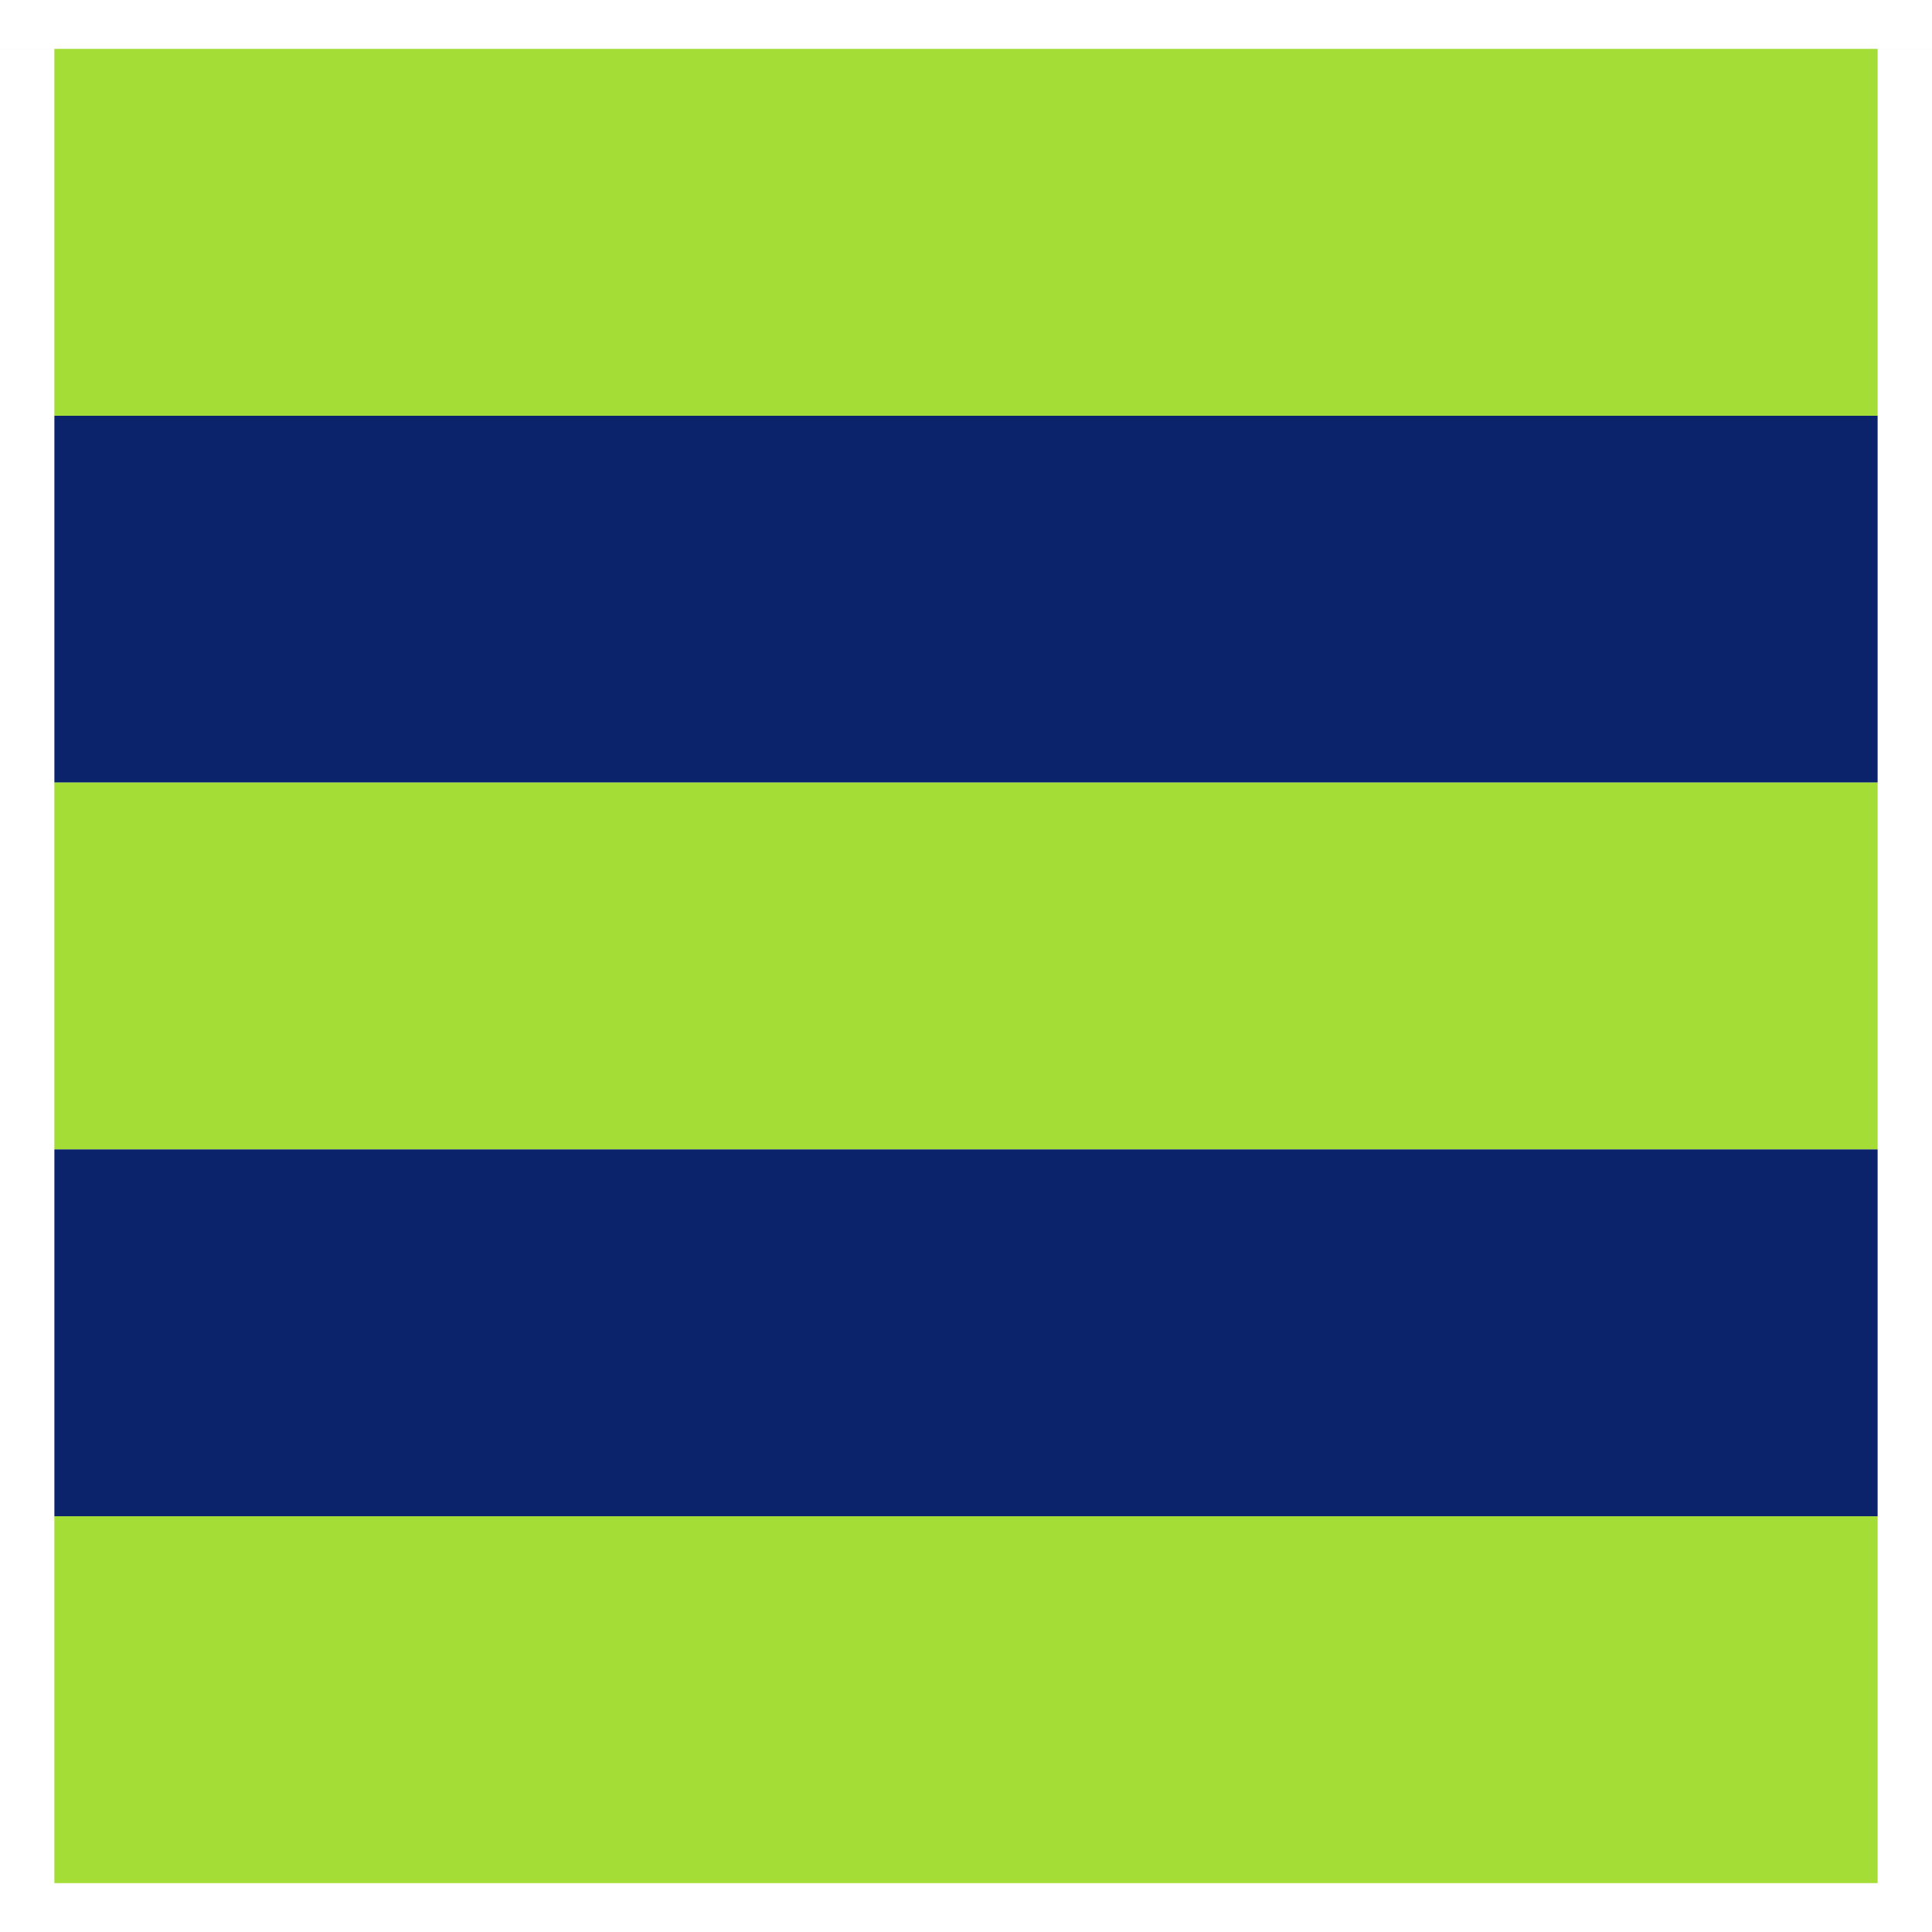
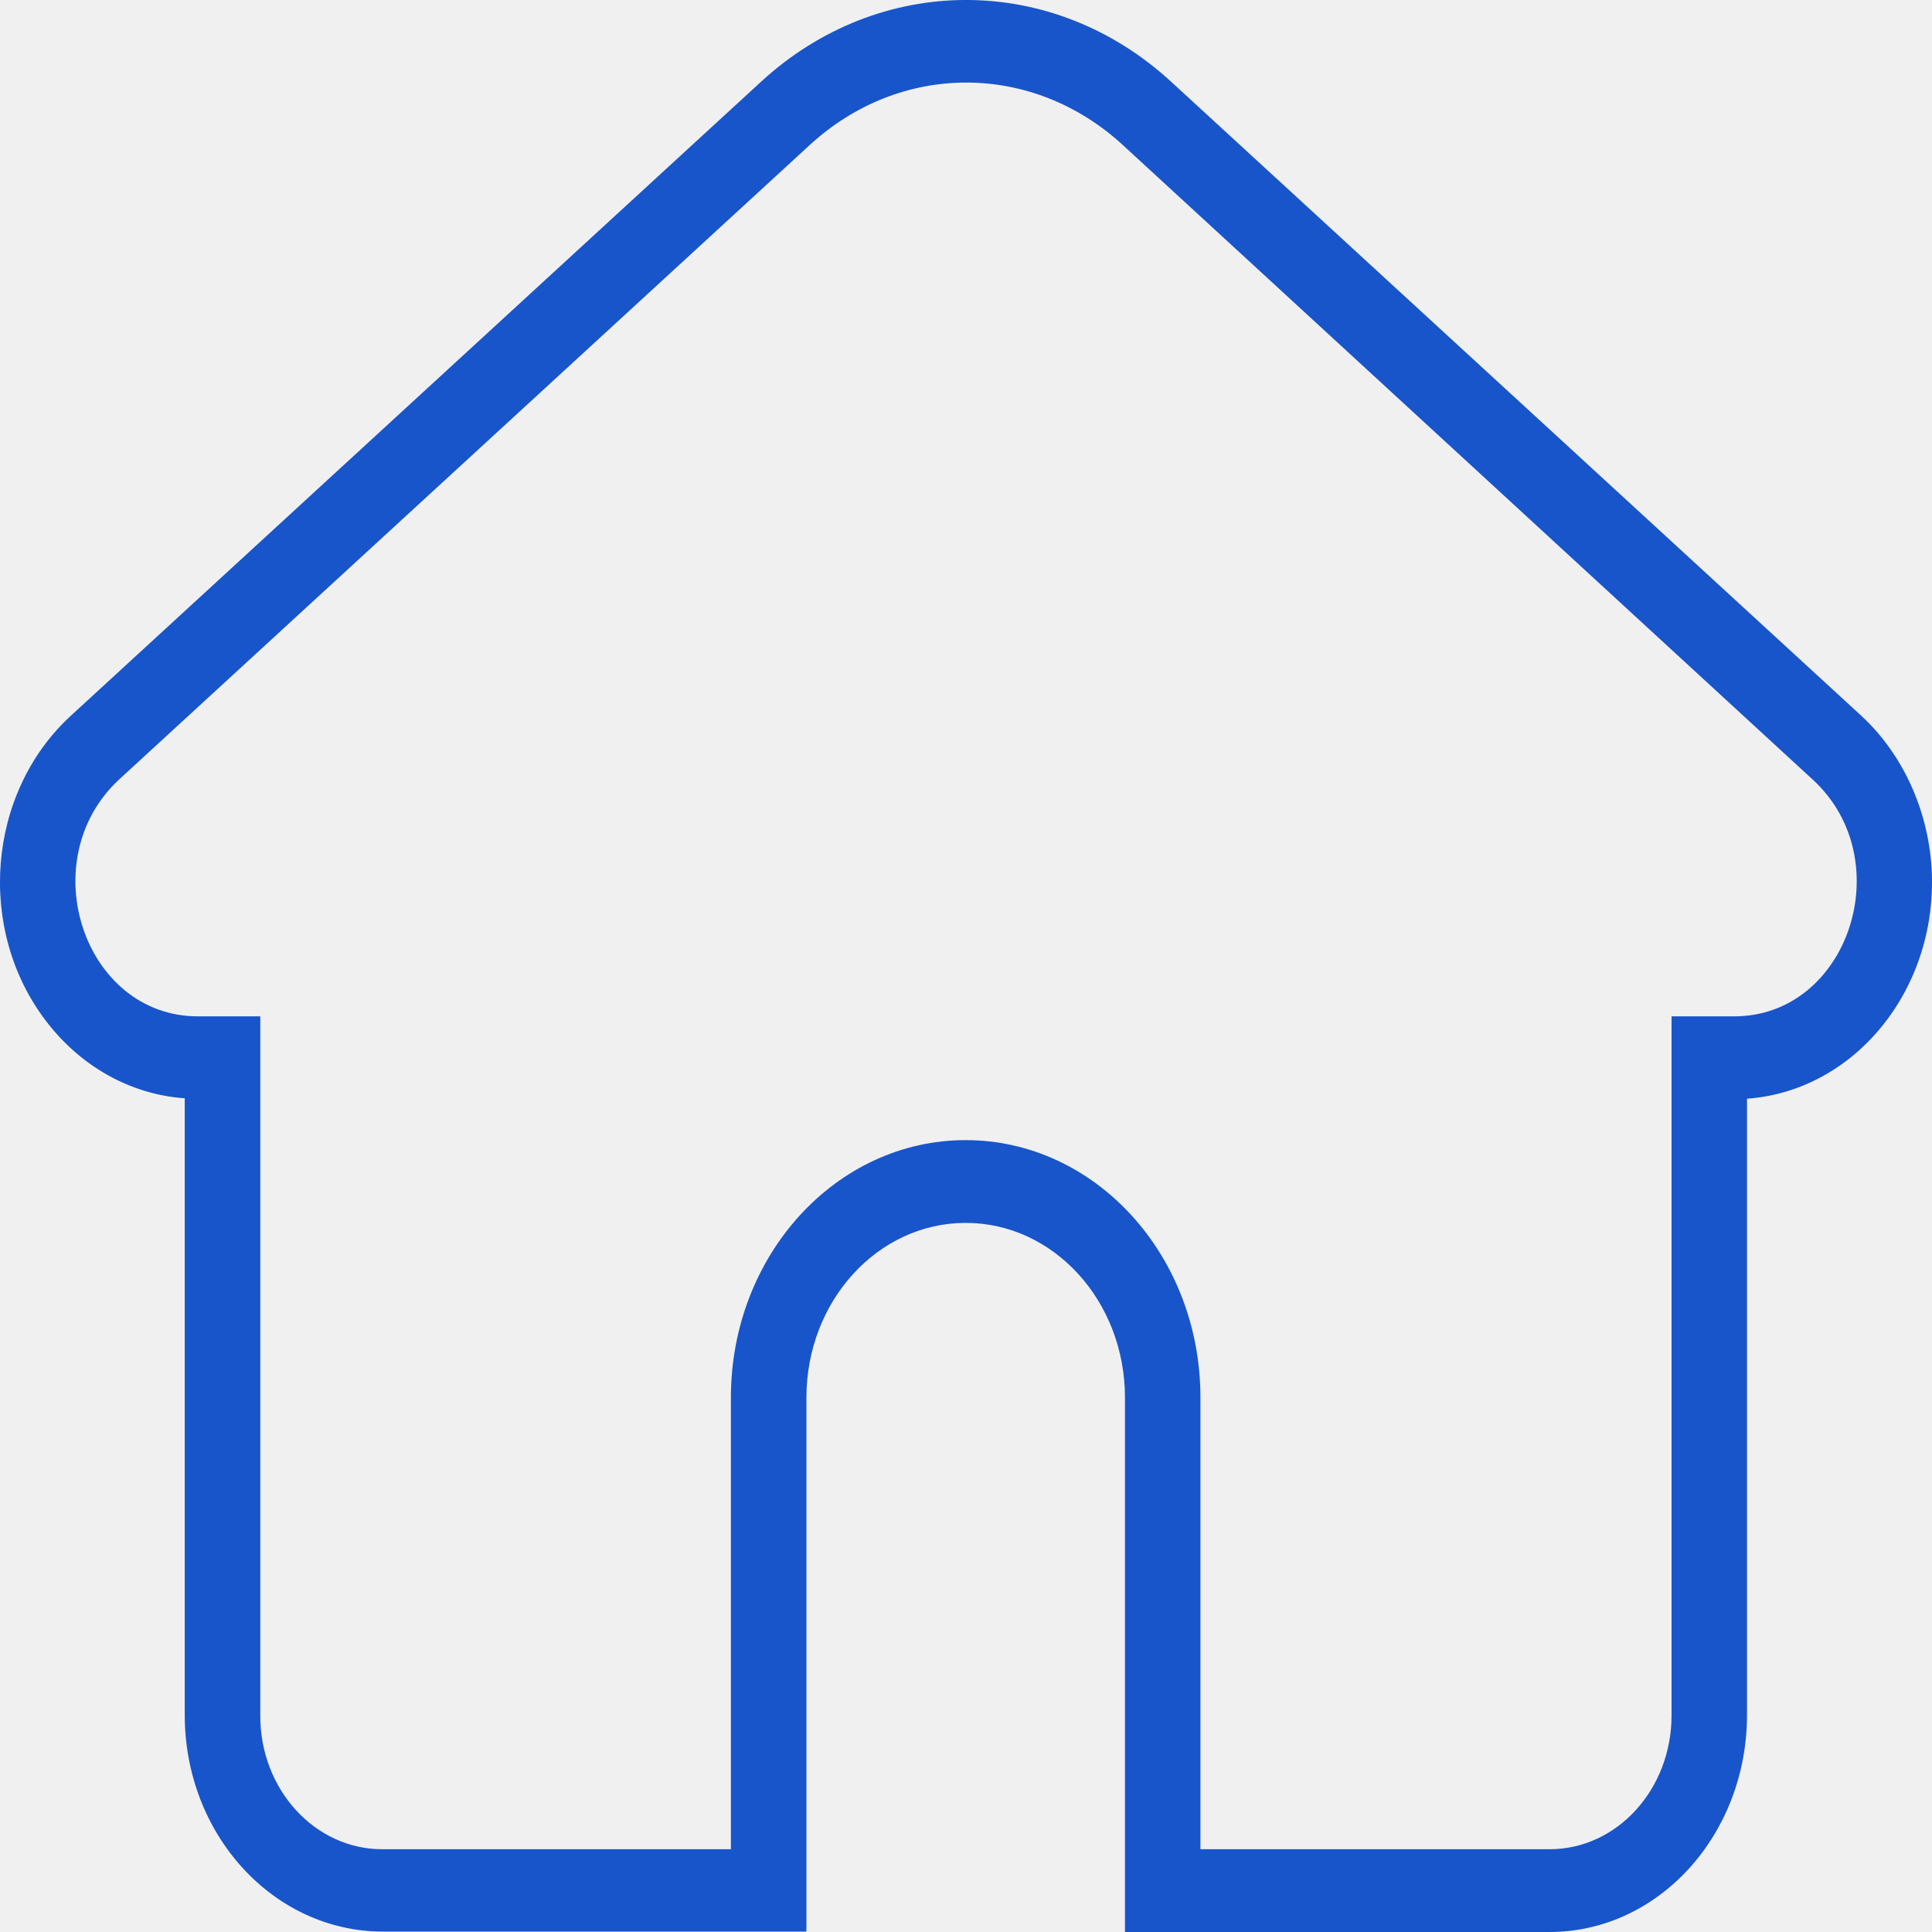
<svg xmlns="http://www.w3.org/2000/svg" width="32" height="32" viewBox="0 0 32 32" fill="none">
-   <path d="M0.901 0.81H0V31.19H0.901V0.81Z" fill="white" />
-   <path d="M32 0H0V0.81H32V0Z" fill="white" />
-   <path d="M32 31.123H0V32H32V31.123Z" fill="white" />
-   <path d="M32 0.81H31.099V31.19H32V0.81Z" fill="white" />
-   <path d="M31.099 6.886H0.901V12.962H31.099V6.886Z" fill="#0B236B" />
-   <path d="M31.099 0.81H0.901V6.886H31.099V0.81Z" fill="#A4DD36" />
-   <path d="M31.099 12.962H0.901V19.038H31.099V12.962Z" fill="#A4DD36" />
-   <path d="M31.099 19.038H0.901V25.114H31.099V19.038Z" fill="#0B236B" />
-   <path d="M31.099 25.114H0.901V31.19H31.099V25.114Z" fill="#A4DD36" />
+   <path d="M30.83 11.856L19.396 1.352C17.433 -0.451 14.57 -0.451 12.607 1.352L1.172 11.856C-0.216 13.132 -0.397 15.401 0.766 16.916C1.341 17.67 2.173 18.13 3.06 18.191V28.407C3.06 30.382 4.523 31.986 6.33 31.993H13.357V23.148C13.357 21.551 14.538 20.255 15.995 20.255C17.452 20.255 18.633 21.551 18.633 23.148V32H25.666C27.467 32 28.93 30.396 28.936 28.414V18.198C30.742 18.068 32.112 16.354 31.993 14.373C31.93 13.399 31.511 12.487 30.83 11.856ZM28.723 16.834H27.686V28.414C27.686 29.635 26.785 30.629 25.666 30.629H19.883V23.148C19.883 20.79 18.139 18.884 15.995 18.884C13.844 18.884 12.106 20.797 12.106 23.148V30.629H6.33C5.217 30.629 4.311 29.641 4.311 28.421V16.834H3.279C1.385 16.834 0.528 14.242 1.979 12.905L13.413 2.401C14.913 1.023 17.095 1.023 18.596 2.401L30.024 12.912C31.474 14.242 30.617 16.834 28.723 16.834Z" fill="#1855CA" />
</svg>
